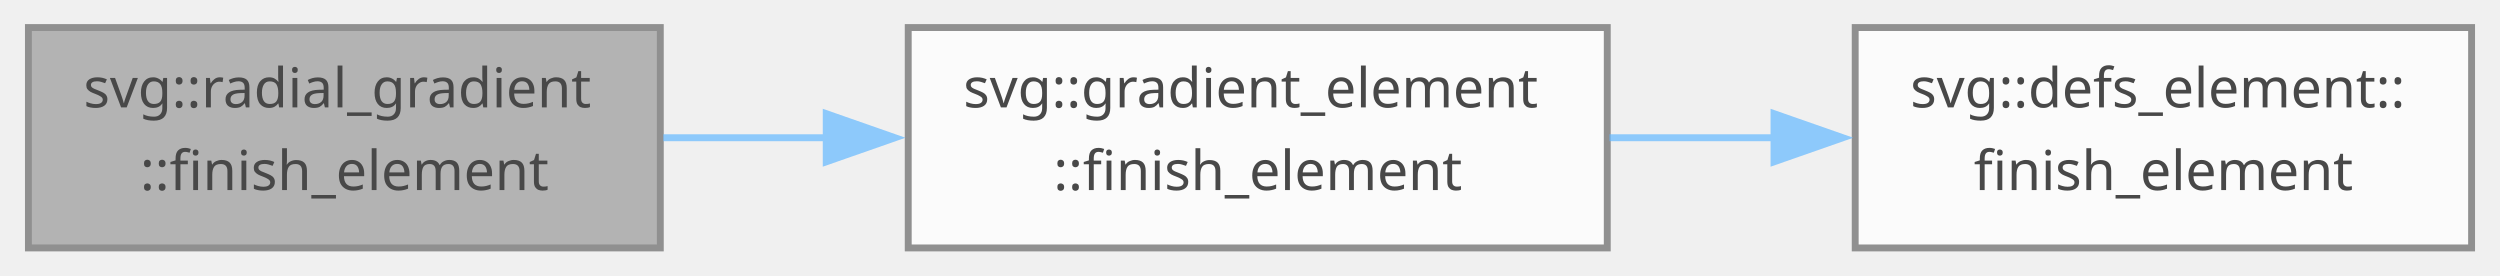
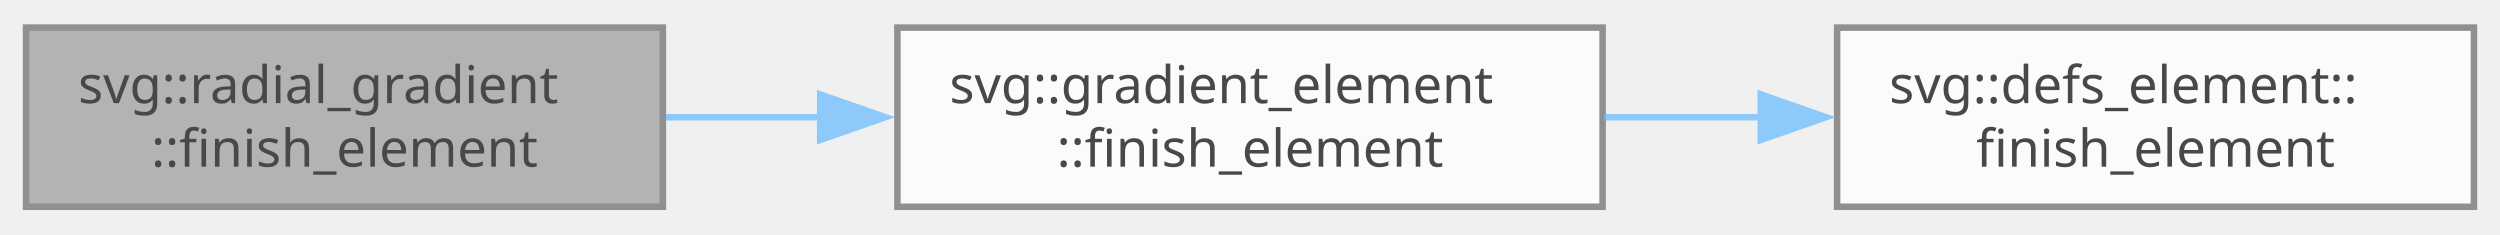
- <svg xmlns="http://www.w3.org/2000/svg" xmlns:xlink="http://www.w3.org/1999/xlink" width="363pt" height="40pt" viewBox="0.00 0.00 362.75 40.00">
+ <svg xmlns="http://www.w3.org/2000/svg" xmlns:xlink="http://www.w3.org/1999/xlink" width="384pt" height="36pt" viewBox="0.00 0.00 383.75 35.50">
  <svg id="main" version="1.1" xml:space="preserve">
    <style type="text/css">
.node, .edge {opacity: 0.7;}
.node.selected, .edge.selected {opacity: 1;}
.edge:hover path { stroke: red; }
.edge:hover polygon { stroke: red; fill: red; }
</style>
    <svg id="graph" class="graph">
-       <g id="graph0" class="graph" transform="scale(1 1) rotate(0) translate(4 36)">
+       <g id="graph0" class="graph" transform="scale(1 1) rotate(0) translate(4 31.5)">
        <g id="Node000001" class="node">
          <g id="a_Node000001">
            <a xlink:title=" ">
-               <polygon fill="#999999" stroke="#666666" points="91.75,-32 0,-32 0,0 91.75,0 91.75,-32" />
-               <text text-anchor="start" x="8" y="-20.4" font-family="SourceSans" font-size="8.00">svg::radial_gradient</text>
-               <text text-anchor="middle" x="45.88" y="-8.4" font-family="SourceSans" font-size="8.00">::finish_element</text>
+               <polygon fill="#999999" stroke="#666666" points="97.75,-27.5 0,-27.5 0,0 97.75,0 97.75,-27.5" />
+               <text text-anchor="start" x="8" y="-15.9" font-family="SourceSans" font-size="8.00">svg::radial_gradient</text>
+               <text text-anchor="middle" x="48.88" y="-6.15" font-family="SourceSans" font-size="8.00">::finish_element</text>
            </a>
          </g>
        </g>
        <g id="Node000002" class="node">
          <g id="a_Node000002">
            <a xlink:href="group__elements.html#ga125b2e74fba965eab59558efca073ffb" target="_top" xlink:title=" ">
-               <polygon fill="white" stroke="#666666" points="229.25,-32 127.75,-32 127.75,0 229.25,0 229.25,-32" />
-               <text text-anchor="start" x="135.75" y="-20.4" font-family="SourceSans" font-size="8.00">svg::gradient_element</text>
-               <text text-anchor="middle" x="178.5" y="-8.4" font-family="SourceSans" font-size="8.00">::finish_element</text>
+               <polygon fill="white" stroke="#666666" points="242,-27.5 133.75,-27.5 133.75,0 242,0 242,-27.5" />
+               <text text-anchor="start" x="141.75" y="-15.9" font-family="SourceSans" font-size="8.00">svg::gradient_element</text>
+               <text text-anchor="middle" x="187.88" y="-6.15" font-family="SourceSans" font-size="8.00">::finish_element</text>
            </a>
          </g>
        </g>
        <g id="edge1_Node000001_Node000002" class="edge">
          <g id="a_edge1_Node000001_Node000002">
            <a xlink:title=" ">
-               <path fill="none" stroke="#63b8ff" d="M92.19,-16C99.91,-16 108.03,-16 116.08,-16" />
-               <polygon fill="#63b8ff" stroke="#63b8ff" points="115.84,-19.5 125.84,-16 115.84,-12.5 115.84,-19.5" />
+               <path fill="none" stroke="#63b8ff" d="M98.18,-13.75C105.93,-13.75 114.05,-13.75 122.11,-13.75" />
+               <polygon fill="#63b8ff" stroke="#63b8ff" points="121.9,-17.25 131.9,-13.75 121.9,-10.25 121.9,-17.25" />
            </a>
          </g>
        </g>
        <g id="Node000003" class="node">
          <g id="a_Node000003">
            <a xlink:href="group__elements.html#ga503ee2895588a6c684e2b1614cf4e73d" target="_top" xlink:title=" ">
-               <polygon fill="white" stroke="#666666" points="354.75,-32 265.25,-32 265.25,0 354.75,0 354.75,-32" />
-               <text text-anchor="start" x="273.25" y="-20.4" font-family="SourceSans" font-size="8.00">svg::defs_element::</text>
-               <text text-anchor="middle" x="310" y="-8.4" font-family="SourceSans" font-size="8.00">finish_element</text>
+               <polygon fill="white" stroke="#666666" points="375.75,-27.5 278,-27.5 278,0 375.75,0 375.75,-27.5" />
+               <text text-anchor="start" x="286" y="-15.9" font-family="SourceSans" font-size="8.00">svg::defs_element::</text>
+               <text text-anchor="middle" x="326.88" y="-6.15" font-family="SourceSans" font-size="8.00">finish_element</text>
            </a>
          </g>
        </g>
        <g id="edge2_Node000002_Node000003" class="edge">
          <g id="a_edge2_Node000002_Node000003">
            <a xlink:title=" ">
-               <path fill="none" stroke="#63b8ff" d="M229.57,-16C237.41,-16 245.56,-16 253.51,-16" />
-               <polygon fill="#63b8ff" stroke="#63b8ff" points="253.46,-19.5 263.46,-16 253.46,-12.5 253.46,-19.5" />
+               <path fill="none" stroke="#63b8ff" d="M242.24,-13.75C250.2,-13.75 258.46,-13.75 266.54,-13.75" />
+               <polygon fill="#63b8ff" stroke="#63b8ff" points="266.28,-17.25 276.28,-13.75 266.28,-10.25 266.28,-17.25" />
            </a>
          </g>
        </g>
      </g>
    </svg>
  </svg>
  <style type="text/css">

[data-mouse-over-selected='false'] { opacity: 0.7; }
[data-mouse-over-selected='true']  { opacity: 1.0; }

</style>
</svg>
